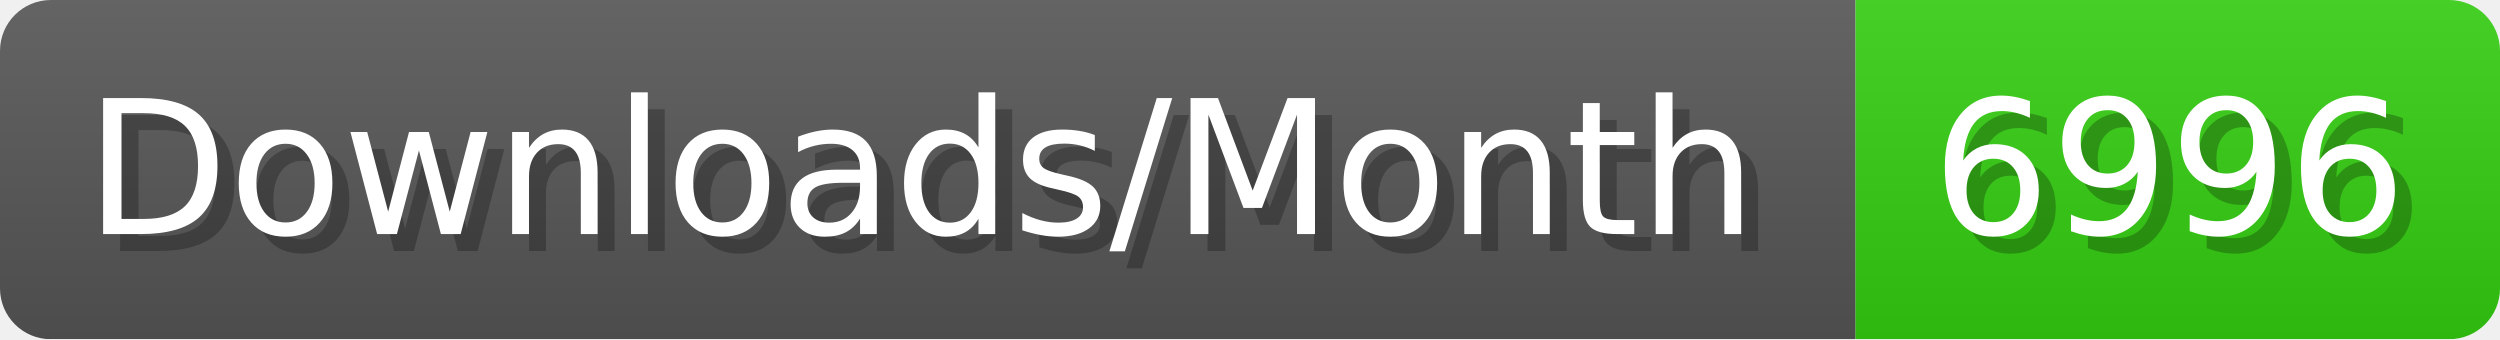
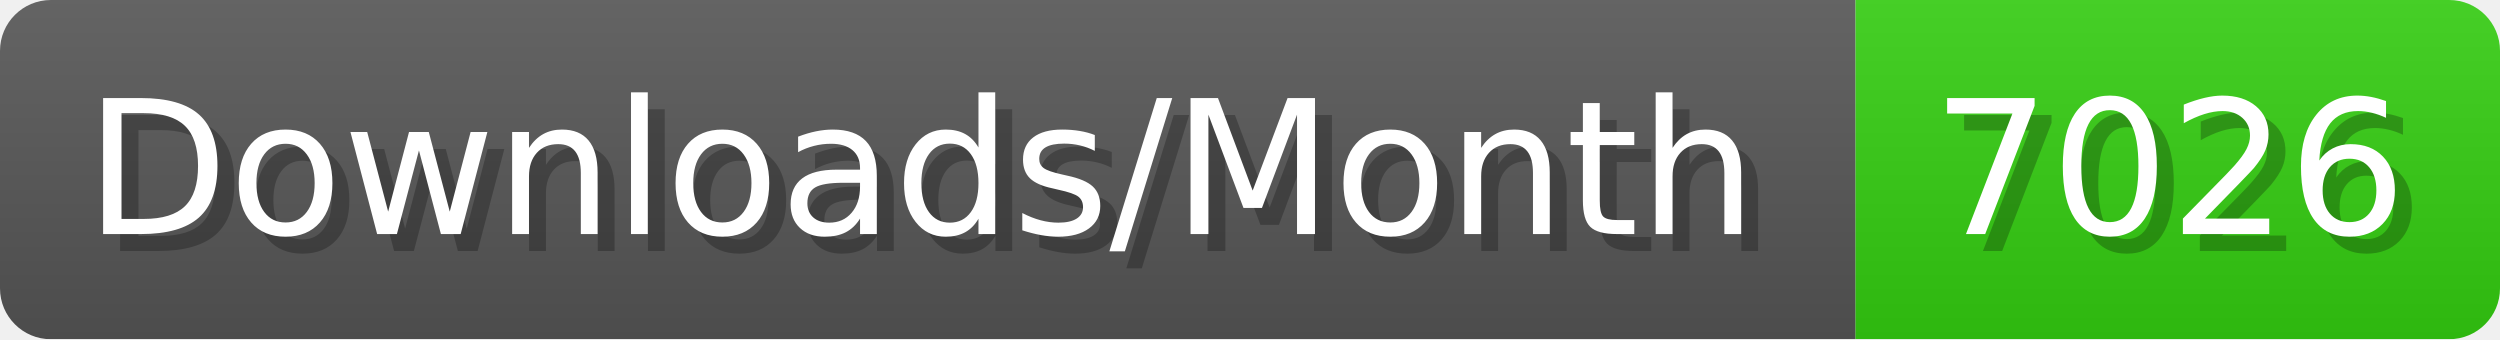
- <svg xmlns="http://www.w3.org/2000/svg" width="147.4" height="20" viewBox="0 0 1474 200" role="img" aria-label="Downloads/Month: 6996">
+ <svg xmlns="http://www.w3.org/2000/svg" width="147.4" height="20" viewBox="0 0 1474 200" role="img" aria-label="Downloads/Month: 7026">
  <linearGradient id="YlXUI" x2="0" y2="100%">
    <stop offset="0" stop-opacity=".1" stop-color="#EEE" />
    <stop offset="1" stop-opacity=".1" />
  </linearGradient>
  <mask id="JHhop">
    <rect width="1474" height="200" rx="30" fill="#FFF" />
  </mask>
  <g mask="url(#JHhop)">
    <rect width="1094" height="200" fill="#555" />
    <rect width="380" height="200" fill="#3C1" x="1094" />
    <rect width="1474" height="200" fill="url(#YlXUI)" />
  </g>
  <g aria-hidden="true" fill="#fff" text-anchor="start" font-family="Verdana,DejaVu Sans,sans-serif" font-size="110">
    <text x="60" y="148" textLength="994" fill="#000" opacity="0.25">Downloads/Month</text>
    <text x="50" y="138" textLength="994">Downloads/Month</text>
-     <text x="1149" y="148" textLength="280" fill="#000" opacity="0.25">6996</text>
-     <text x="1139" y="138" textLength="280">6996</text>
+     <text x="1149" y="148" textLength="280" fill="#000" opacity="0.25">7026</text>
+     <text x="1139" y="138" textLength="280">7026</text>
  </g>
</svg>
